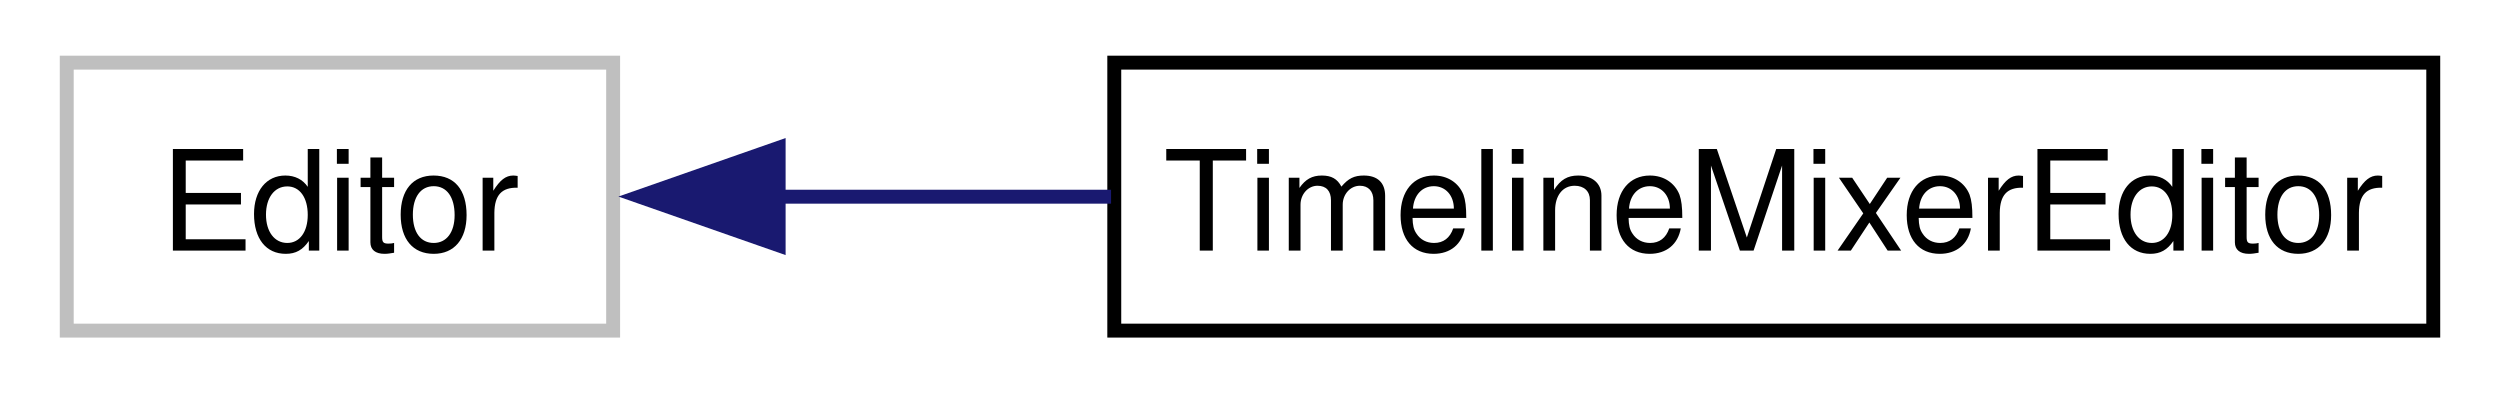
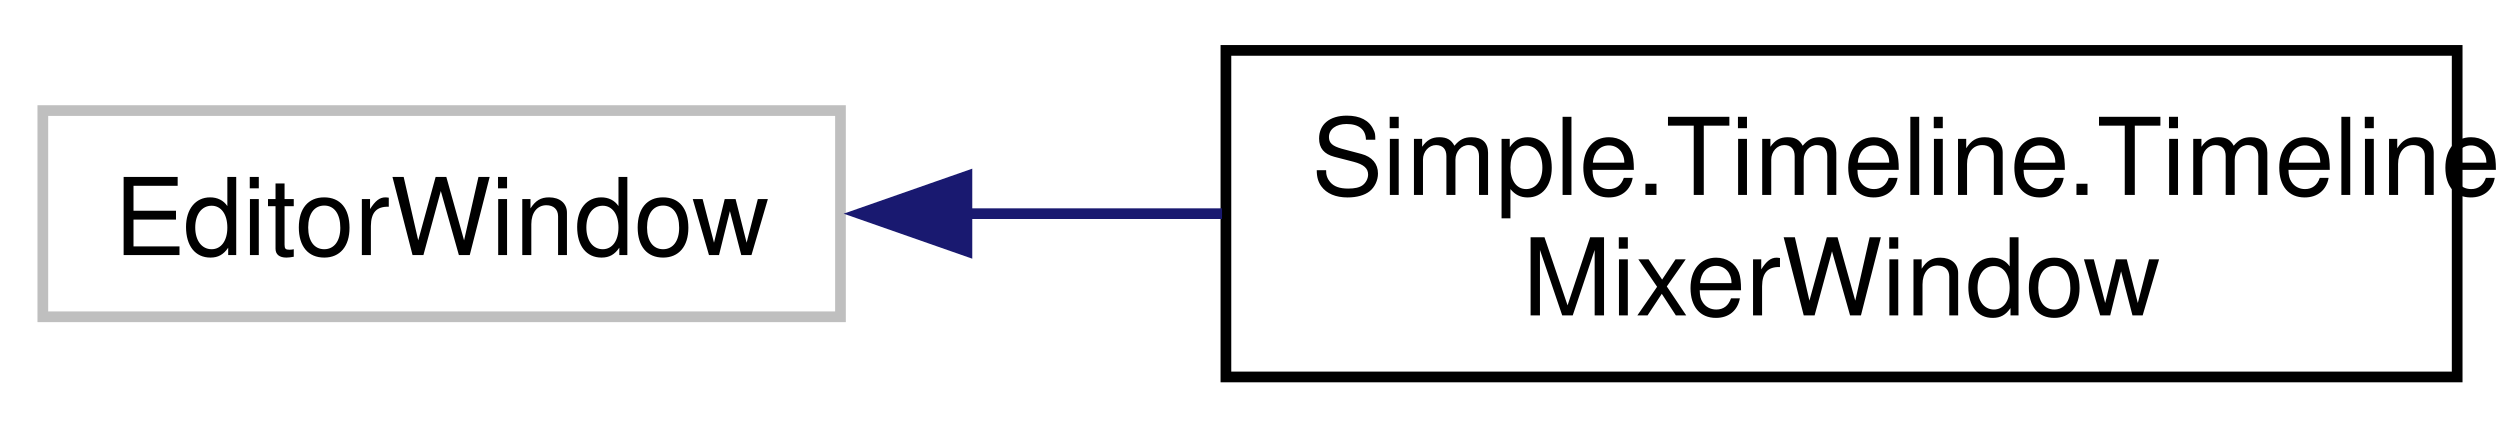
- <svg xmlns="http://www.w3.org/2000/svg" xmlns:xlink="http://www.w3.org/1999/xlink" width="178pt" height="28pt" viewBox="0.00 0.00 178.00 28.25">
-   <g id="graph0" class="graph" transform="scale(1 1) rotate(0) translate(4 24.25)">
+ <svg xmlns="http://www.w3.org/2000/svg" xmlns:xlink="http://www.w3.org/1999/xlink" width="234pt" height="40pt" viewBox="0.00 0.00 233.50 39.50">
+   <g id="graph0" class="graph" transform="scale(1 1) rotate(0) translate(4 35.5)">
    <g id="node1" class="node">
      <g id="a_node1">
        <a xlink:title=" ">
-           <polygon fill="none" stroke="#bfbfbf" points="0,-0.5 0,-19.75 39.25,-19.75 39.25,-0.5 0,-0.5" />
-           <text text-anchor="middle" x="19.62" y="-6.25" font-family="Helvetica,sans-Serif" font-size="10.00">Editor</text>
+           <polygon fill="none" stroke="#bfbfbf" points="0,-6.12 0,-25.38 74.5,-25.38 74.5,-6.12 0,-6.12" />
+           <text text-anchor="middle" x="37.25" y="-11.88" font-family="Helvetica,sans-Serif" font-size="10.00">EditorWindow</text>
        </a>
      </g>
    </g>
    <g id="node2" class="node">
      <g id="a_node2">
-         <a xlink:href="class_timeline_mixer_editor.html" target="_top" xlink:title=" ">
-           <polygon fill="none" stroke="black" points="75.25,-0.5 75.25,-19.75 170,-19.75 170,-0.5 75.25,-0.5" />
-           <text text-anchor="middle" x="122.62" y="-6.25" font-family="Helvetica,sans-Serif" font-size="10.00">TimelineMixerEditor</text>
+         <a xlink:href="class_simple_1_1_timeline_1_1_timeline_mixer_window.html" target="_top" xlink:title=" ">
+           <polygon fill="none" stroke="black" points="110.5,-0.5 110.5,-31 225.5,-31 225.5,-0.5 110.5,-0.5" />
+           <text text-anchor="start" x="118.5" y="-17.5" font-family="Helvetica,sans-Serif" font-size="10.00">Simple.Timeline.Timeline</text>
+           <text text-anchor="middle" x="168" y="-6.25" font-family="Helvetica,sans-Serif" font-size="10.00">MixerWindow</text>
        </a>
      </g>
    </g>
    <g id="edge1" class="edge">
-       <path fill="none" stroke="midnightblue" d="M51.12,-10.12C58.66,-10.12 66.91,-10.12 75.02,-10.12" />
-       <polygon fill="midnightblue" stroke="midnightblue" points="51.14,-6.63 41.14,-10.13 51.14,-13.63 51.14,-6.63" />
+       <path fill="none" stroke="midnightblue" d="M86.28,-15.75C94.06,-15.75 102.18,-15.75 110.14,-15.75" />
+       <polygon fill="midnightblue" stroke="midnightblue" points="86.31,-12.25 76.31,-15.75 86.31,-19.25 86.31,-12.25" />
    </g>
  </g>
</svg>
